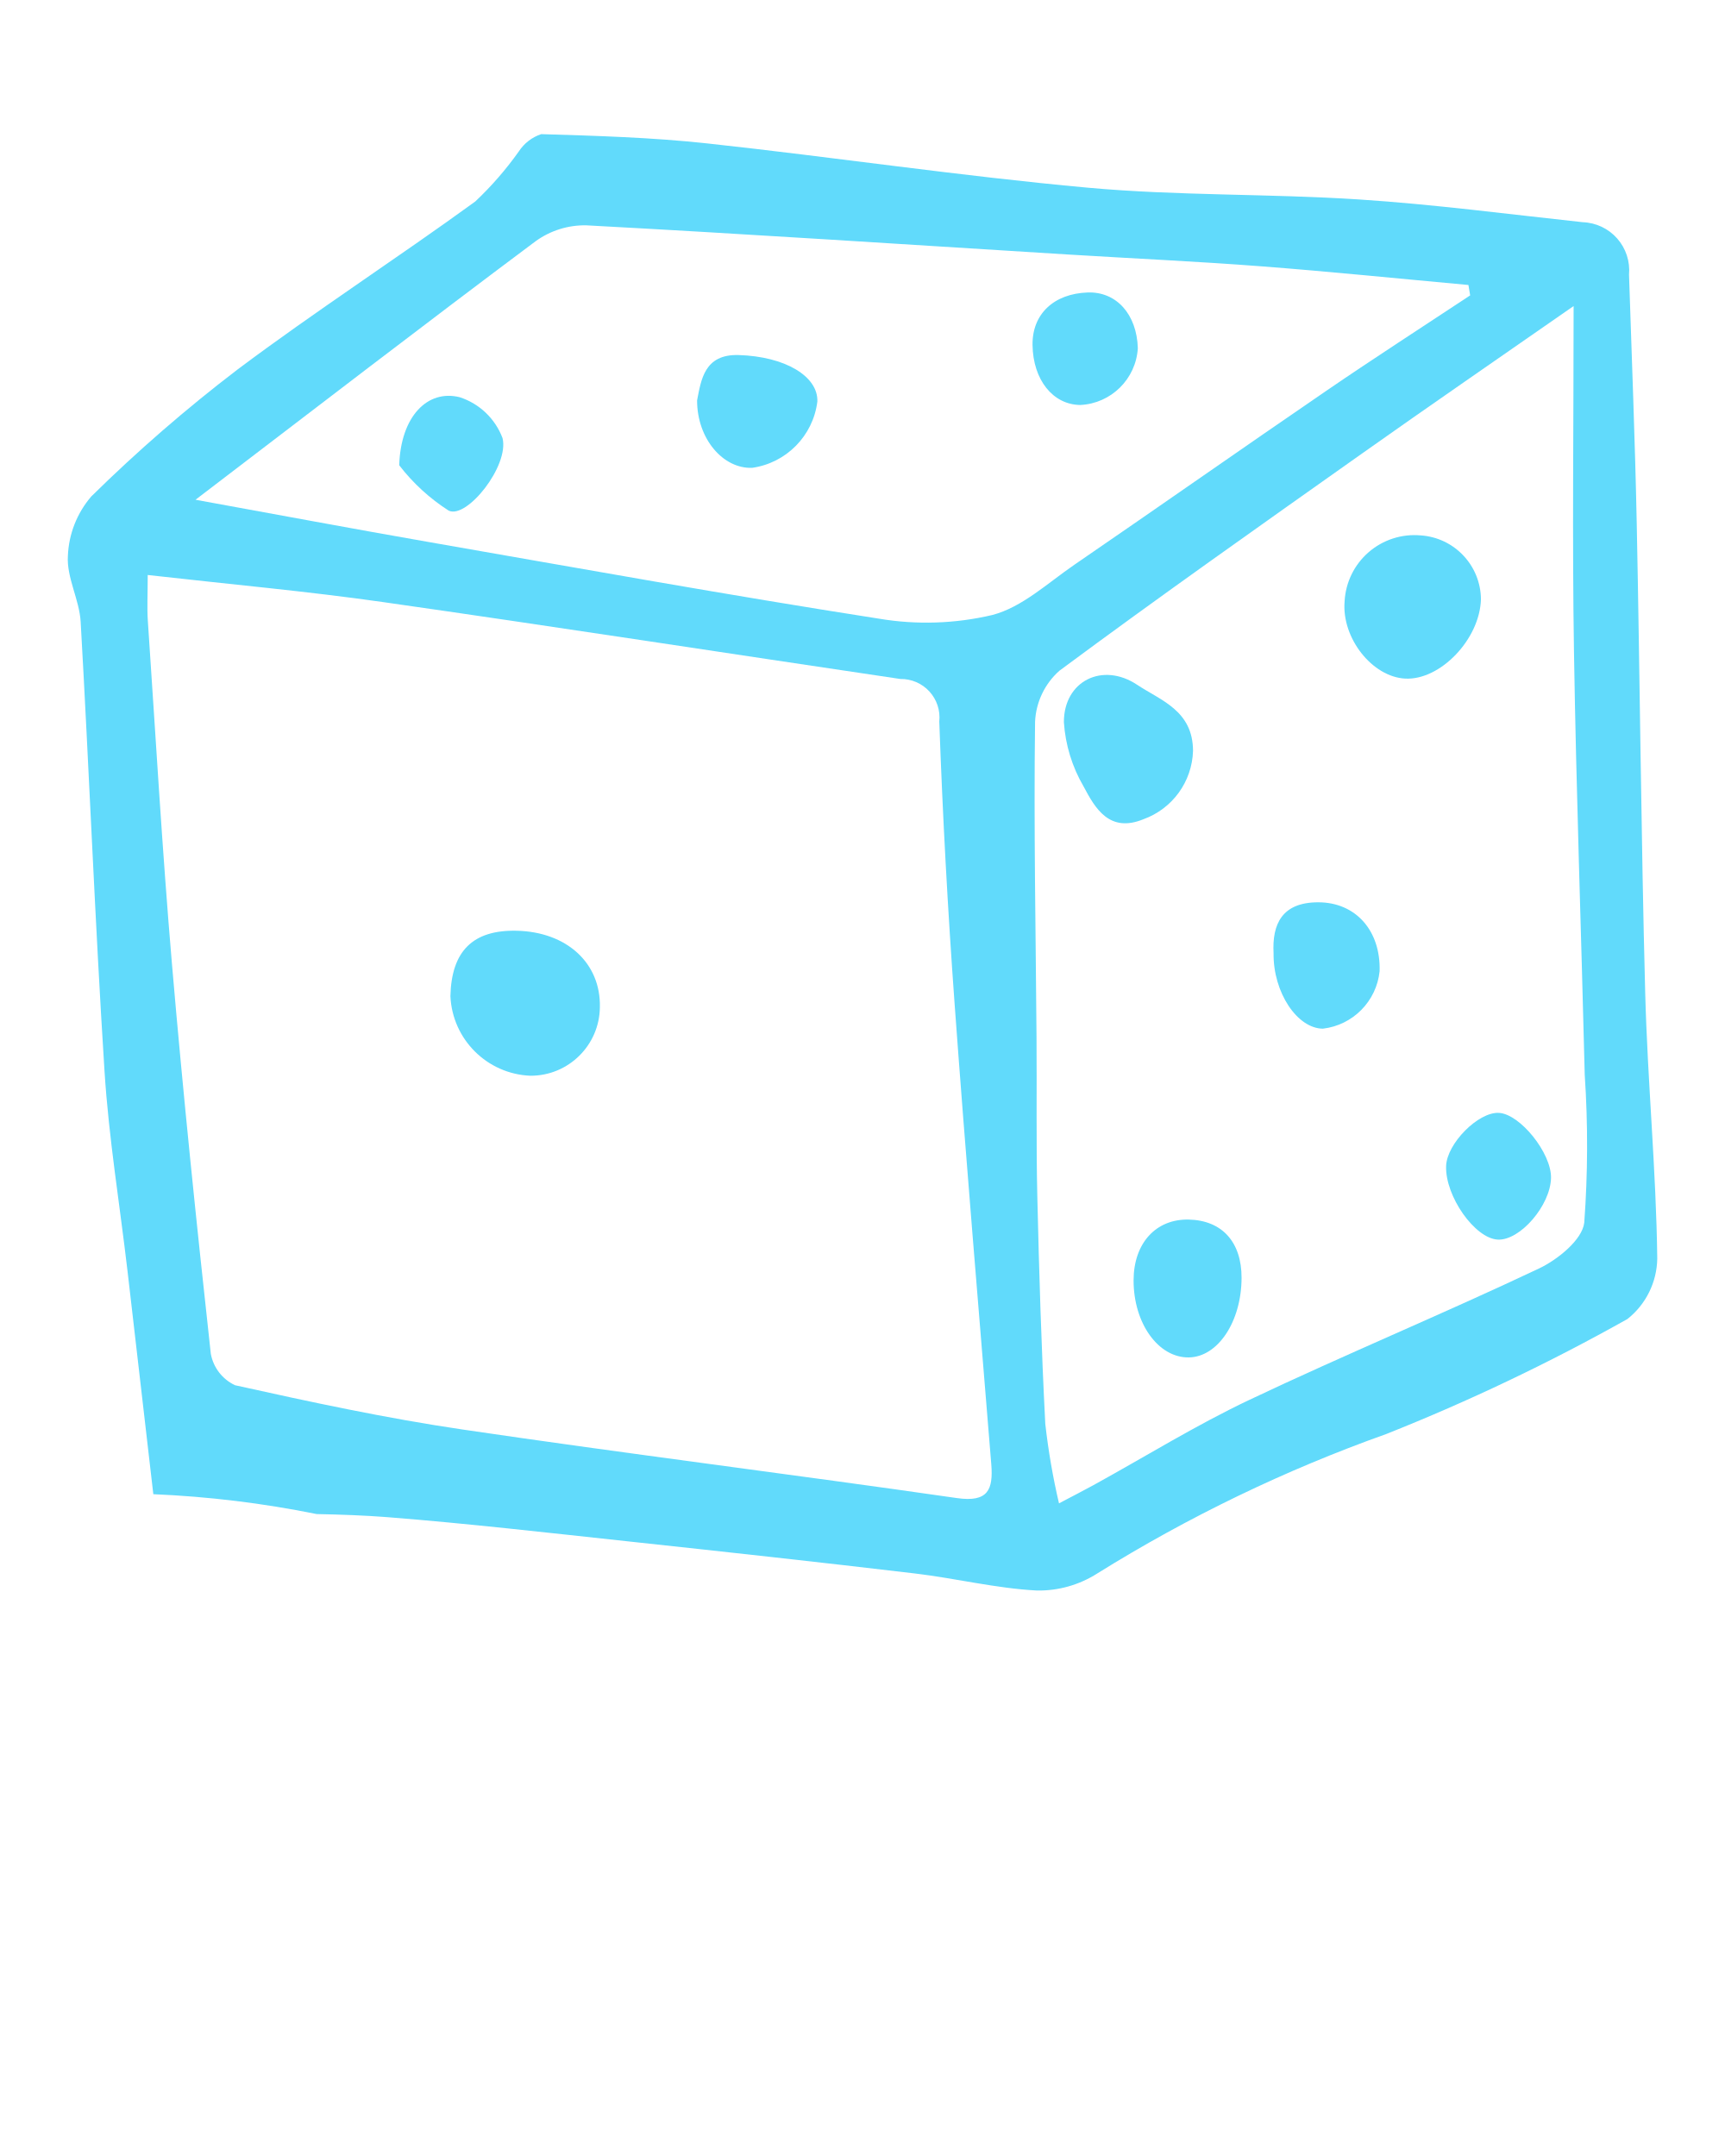
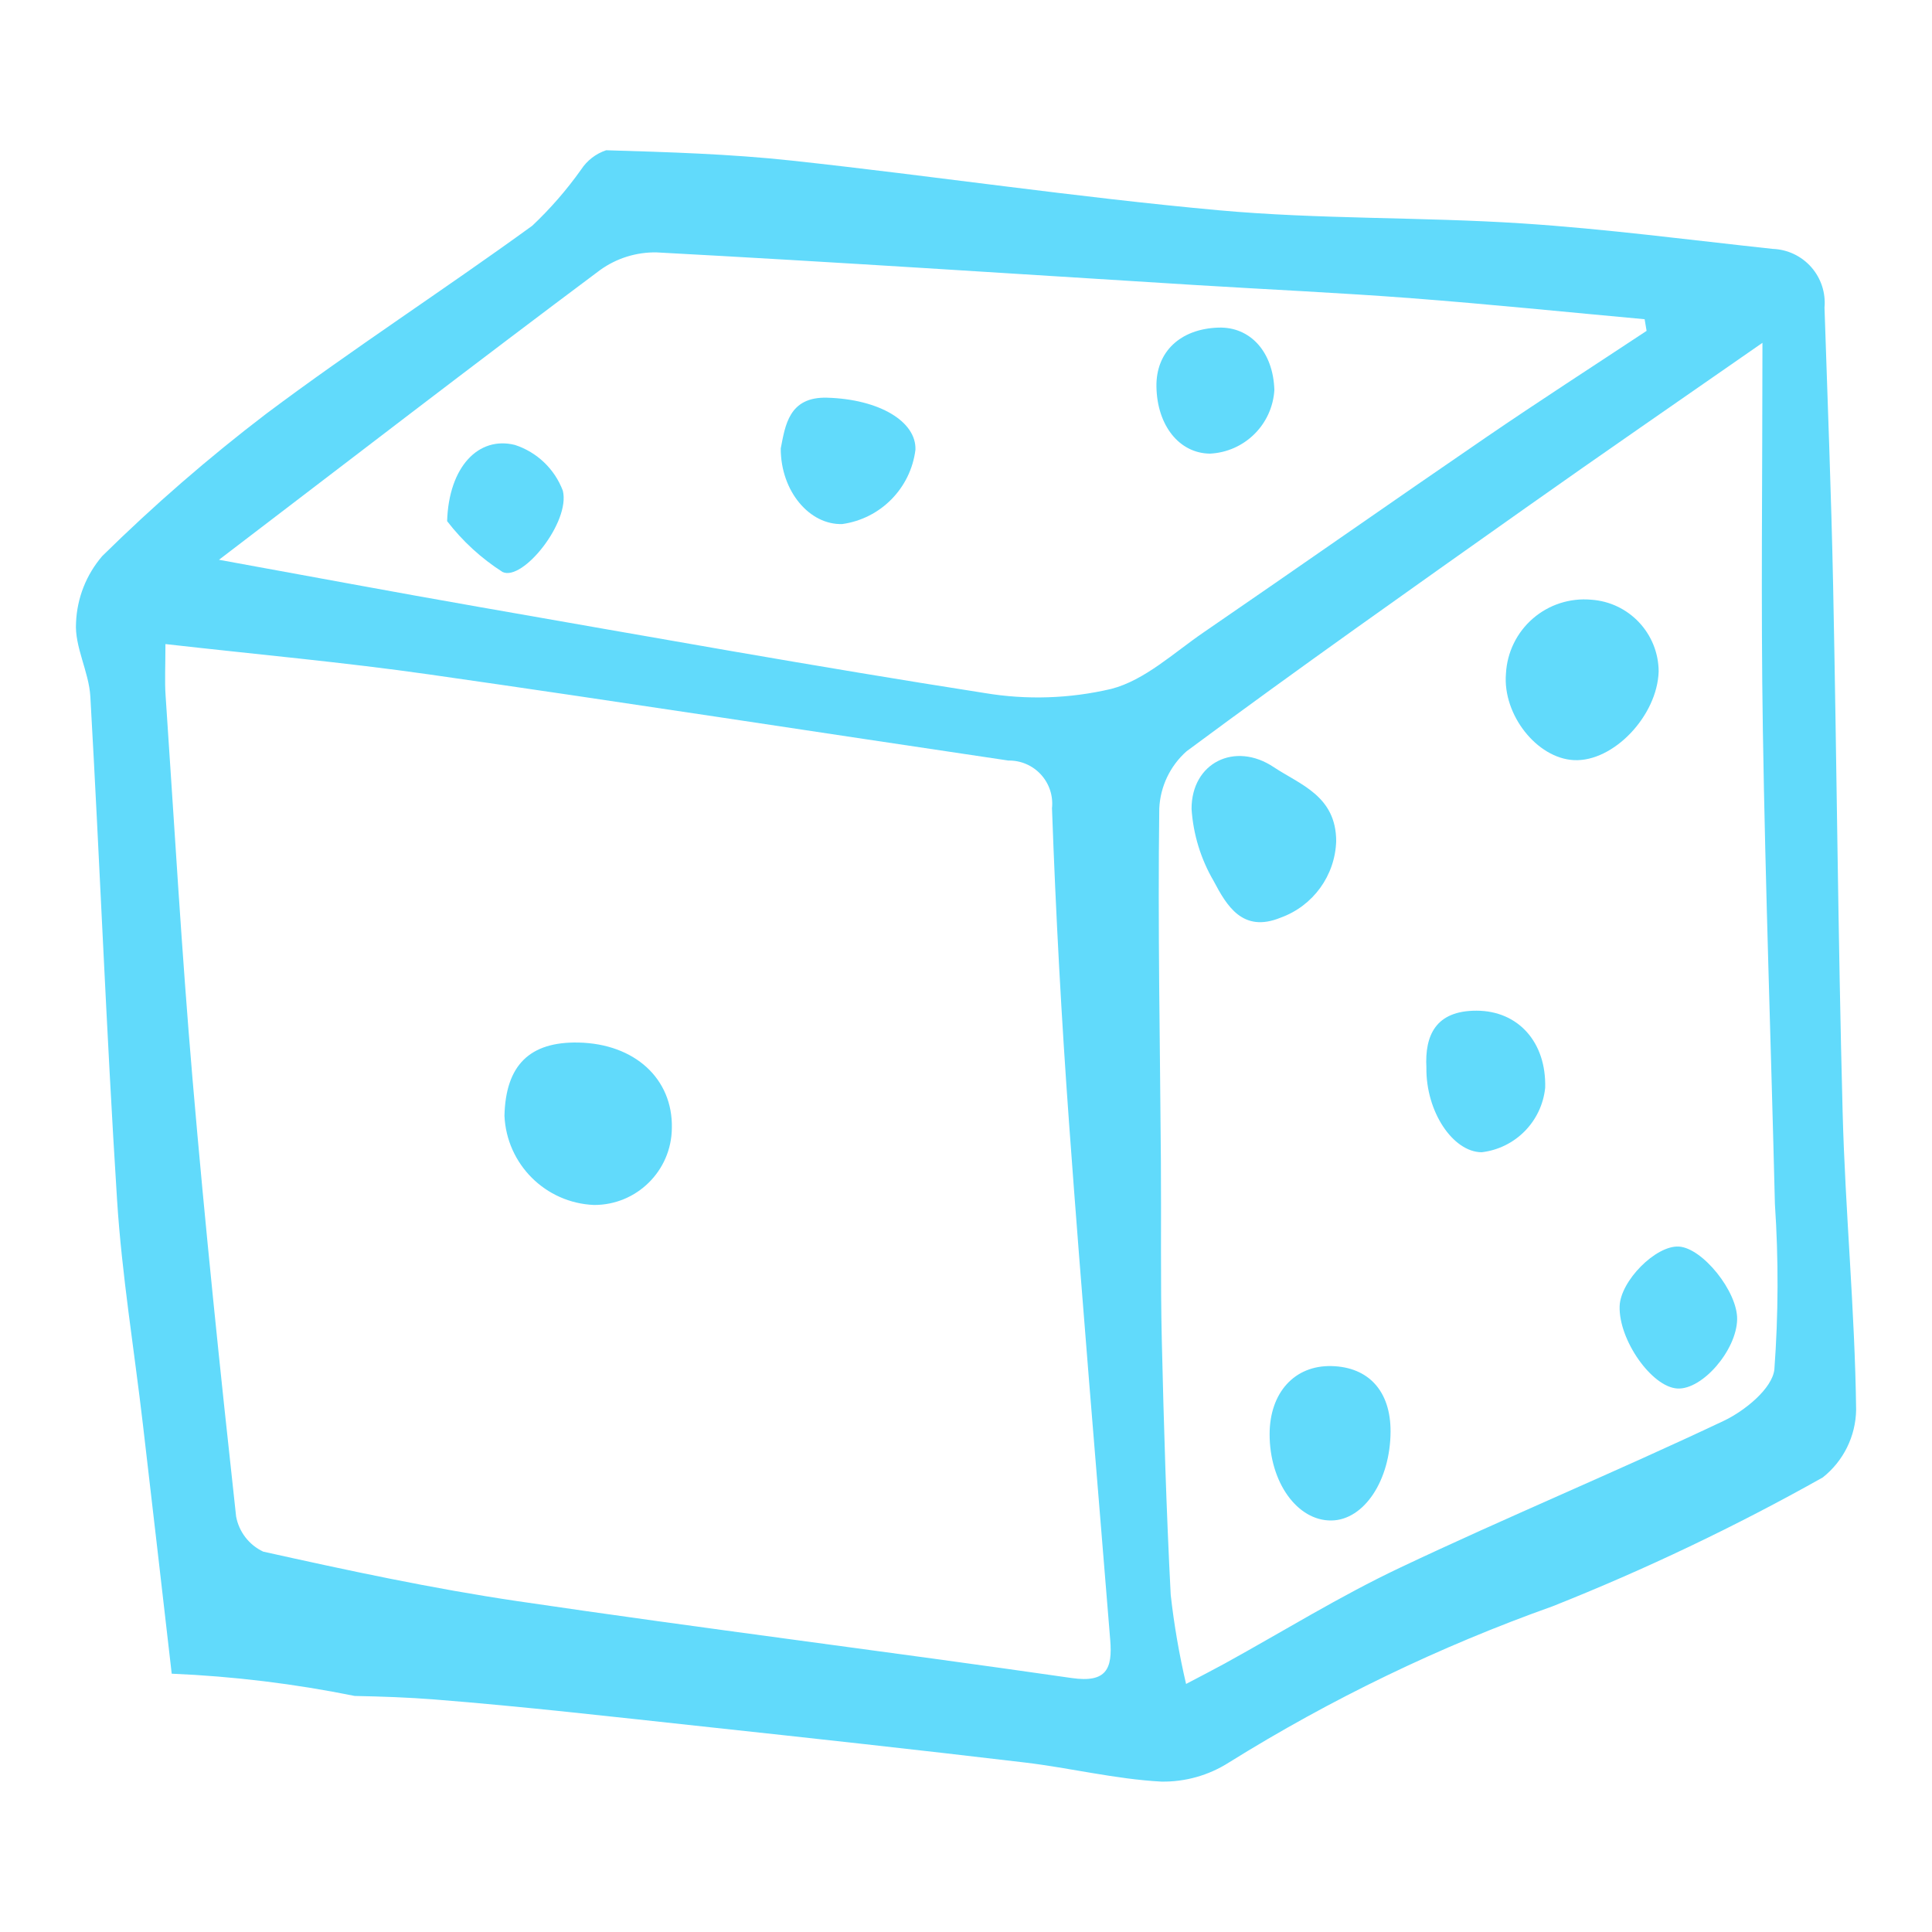
- <svg xmlns="http://www.w3.org/2000/svg" viewBox="0 0 100 125" x="0px" y="0px">
+ <svg xmlns="http://www.w3.org/2000/svg" viewBox="0 0 100 100" x="0px" y="0px">
  <g fill="#61DAFB">
    <path d="M95.374,57.56c-0.239-9.068-.305-18.141-0.491-27.211-0.098-4.81-.289-9.618-0.447-14.426a2.791,2.791,0,0,0-2.679-3.04C87.44,12.418,83.128,11.848,78.799,11.565c-5.237-.342-10.511-0.207-15.732-0.683-7.378-.672-14.717-1.77-22.085-2.569-3.186-.345-6.402-0.44-9.607-0.536a2.484,2.484,0,0,0-1.297 1A19.526,19.526,0,0,1,27.552,11.682c-4.55,3.305-9.279,6.367-13.778,9.738a89.44,89.44,0,0,0-8.48,7.36,5.626,5.626,0,0,0-1.358,3.444c-0.084,1.252.666,2.538,0.74,3.827,0.495,8.682.83,17.375,1.383,26.053,0.247,3.88.885,7.735,1.335,11.603q0.753,6.461,1.494,12.923a60.669,60.669,0,0,1,9.471,1.152c1.378,0.028,2.754.074,4.126,0.182,4.63,0.366,9.248.898,13.867,1.395,5.563,0.599,11.125,1.207,16.682,1.867,2.366,0.281,4.707.864,7.076,0.989a6.305,6.305,0,0,0,3.506-.993,86.821,86.821,0,0,1,16.747-8.081,116.059,116.059,0,0,0,13.982-6.668,4.557,4.557,0,0,0,1.728-3.506C96.009,67.83,95.509,62.699,95.374,57.56ZM55.473,86.855c-9.554-1.377-19.135-2.569-28.684-3.979-4.42-.652-8.801-1.595-13.165-2.564a2.516,2.516,0,0,1-1.403-1.82c-0.826-7.527-1.608-15.062-2.253-22.607-0.566-6.624-.948-13.265-1.398-19.899-0.05-.737-0.007-1.479-0.007-2.649,4.786,0.543,9.233.941,13.646,1.571,10.003,1.428,19.99,2.977,29.985,4.458a2.23,2.23,0,0,1,2.257,2.466q0.293,8.201.89,16.391c0.648,8.892,1.403,17.777,2.124,26.664C57.585,86.364,57.283,87.116,55.473,86.855ZM50.959,35.87c-8.736-1.363-17.441-2.933-26.153-4.453-4.328-.755-8.645-1.566-13.472-2.443,6.815-5.201,13.236-10.146,19.728-14.997a4.857,4.857,0,0,1,2.924-.913c9.292,0.499,18.577,1.113,27.865,1.688,3.749,0.232,7.503.4,11.247,0.687,4.013,0.307,8.019.718,12.028,1.084l0.101,0.603c-2.77,1.833-5.563,3.632-8.304,5.507-4.894,3.348-9.747,6.755-14.638,10.108-1.544,1.059-3.037,2.468-4.761,2.915A16.629,16.629,0,0,1,50.959,35.87ZM91.841,70.887c-0.116.992-1.536,2.142-2.626,2.658-5.55,2.627-11.228,4.981-16.777,7.611-3.104,1.471-6.041,3.293-9.056,4.953-0.571.314-1.152,0.61-1.991,1.052a39.582,39.582,0,0,1-.795-4.611c-0.228-4.397-.359-8.801-0.462-13.203-0.071-3.07-.023-6.142-0.046-9.213-0.044-6.098-.165-12.196-0.084-18.292A4.214,4.214,0,0,1,61.415,38.887C67.203,34.595,73.096,30.444,78.978,26.28c3.901-2.761,7.84-5.468,12.246-8.536,0,7.012-.083,13.521.021,20.028,0.13,8.184.425,16.366,0.624,24.549A61.224,61.224,0,0,1,91.841,70.887Z" />
    <path d="M29.938,53.962c2.913,0.059,4.896,1.876,4.837,4.432a4.014,4.014,0,0,1-4.029,3.975,4.836,4.836,0,0,1-4.635-4.615C26.171,55.14,27.412,53.911,29.938,53.962Z" />
    <path d="M81.466,39.344c-1.92-.095-3.698-2.358-3.518-4.478a4.054,4.054,0,0,1,4.413-3.825,3.743,3.743,0,0,1,3.491,3.707C85.784,37.056,83.504,39.445,81.466,39.344Z" />
    <path d="M69.161,43.537a4.355,4.355,0,0,1-2.877,3.961c-1.963.803-2.789-.616-3.467-1.9a8.493,8.493,0,0,1-1.142-3.723c-0.008-2.397,2.243-3.508,4.251-2.17C67.287,40.612,69.156,41.192,69.161,43.537Z" />
    <path d="M65.715,74.23c0.004-2.15,1.292-3.567,3.202-3.522,1.926,0.045,3.064,1.304,3.058,3.383-0.008,2.532-1.37,4.585-3.058,4.609C67.148,78.726,65.711,76.72,65.715,74.23Z" />
    <path d="M73.83,55.259c-0.088-1.669.481-2.948,2.591-2.946,2.165,0.002,3.623,1.636,3.557,3.992a3.744,3.744,0,0,1-3.288,3.335C75.21,59.631,73.8,57.551,73.83,55.259Z" />
    <path d="M89.914,68.289c-0.03,1.601-1.802,3.652-3.092,3.58-1.33-.074-3.045-2.517-2.99-4.259,0.041-1.309,1.869-3.153,3.061-3.088C88.121,64.588,89.941,66.857,89.914,68.289Z" />
    <path d="M40.411,23.214c0.232-1.181.414-2.687,2.403-2.629,2.703,0.079,4.623,1.236,4.569,2.697a4.438,4.438,0,0,1-3.781,3.842C41.926,27.187,40.411,25.452,40.411,23.214Z" />
    <path d="M65.961,20.189a3.51,3.51,0,0,1-3.335,3.291c-1.59-.017-2.739-1.459-2.769-3.475-0.026-1.788,1.226-2.98,3.199-3.048C64.718,16.9,65.904,18.22,65.961,20.189Z" />
    <path d="M23.143,26.975c0.087-2.827,1.636-4.414,3.509-3.945a3.962,3.962,0,0,1,2.48,2.368c0.402,1.608-2.069,4.706-3.119,4.208A11.318,11.318,0,0,1,23.143,26.975Z" />
  </g>
</svg>
